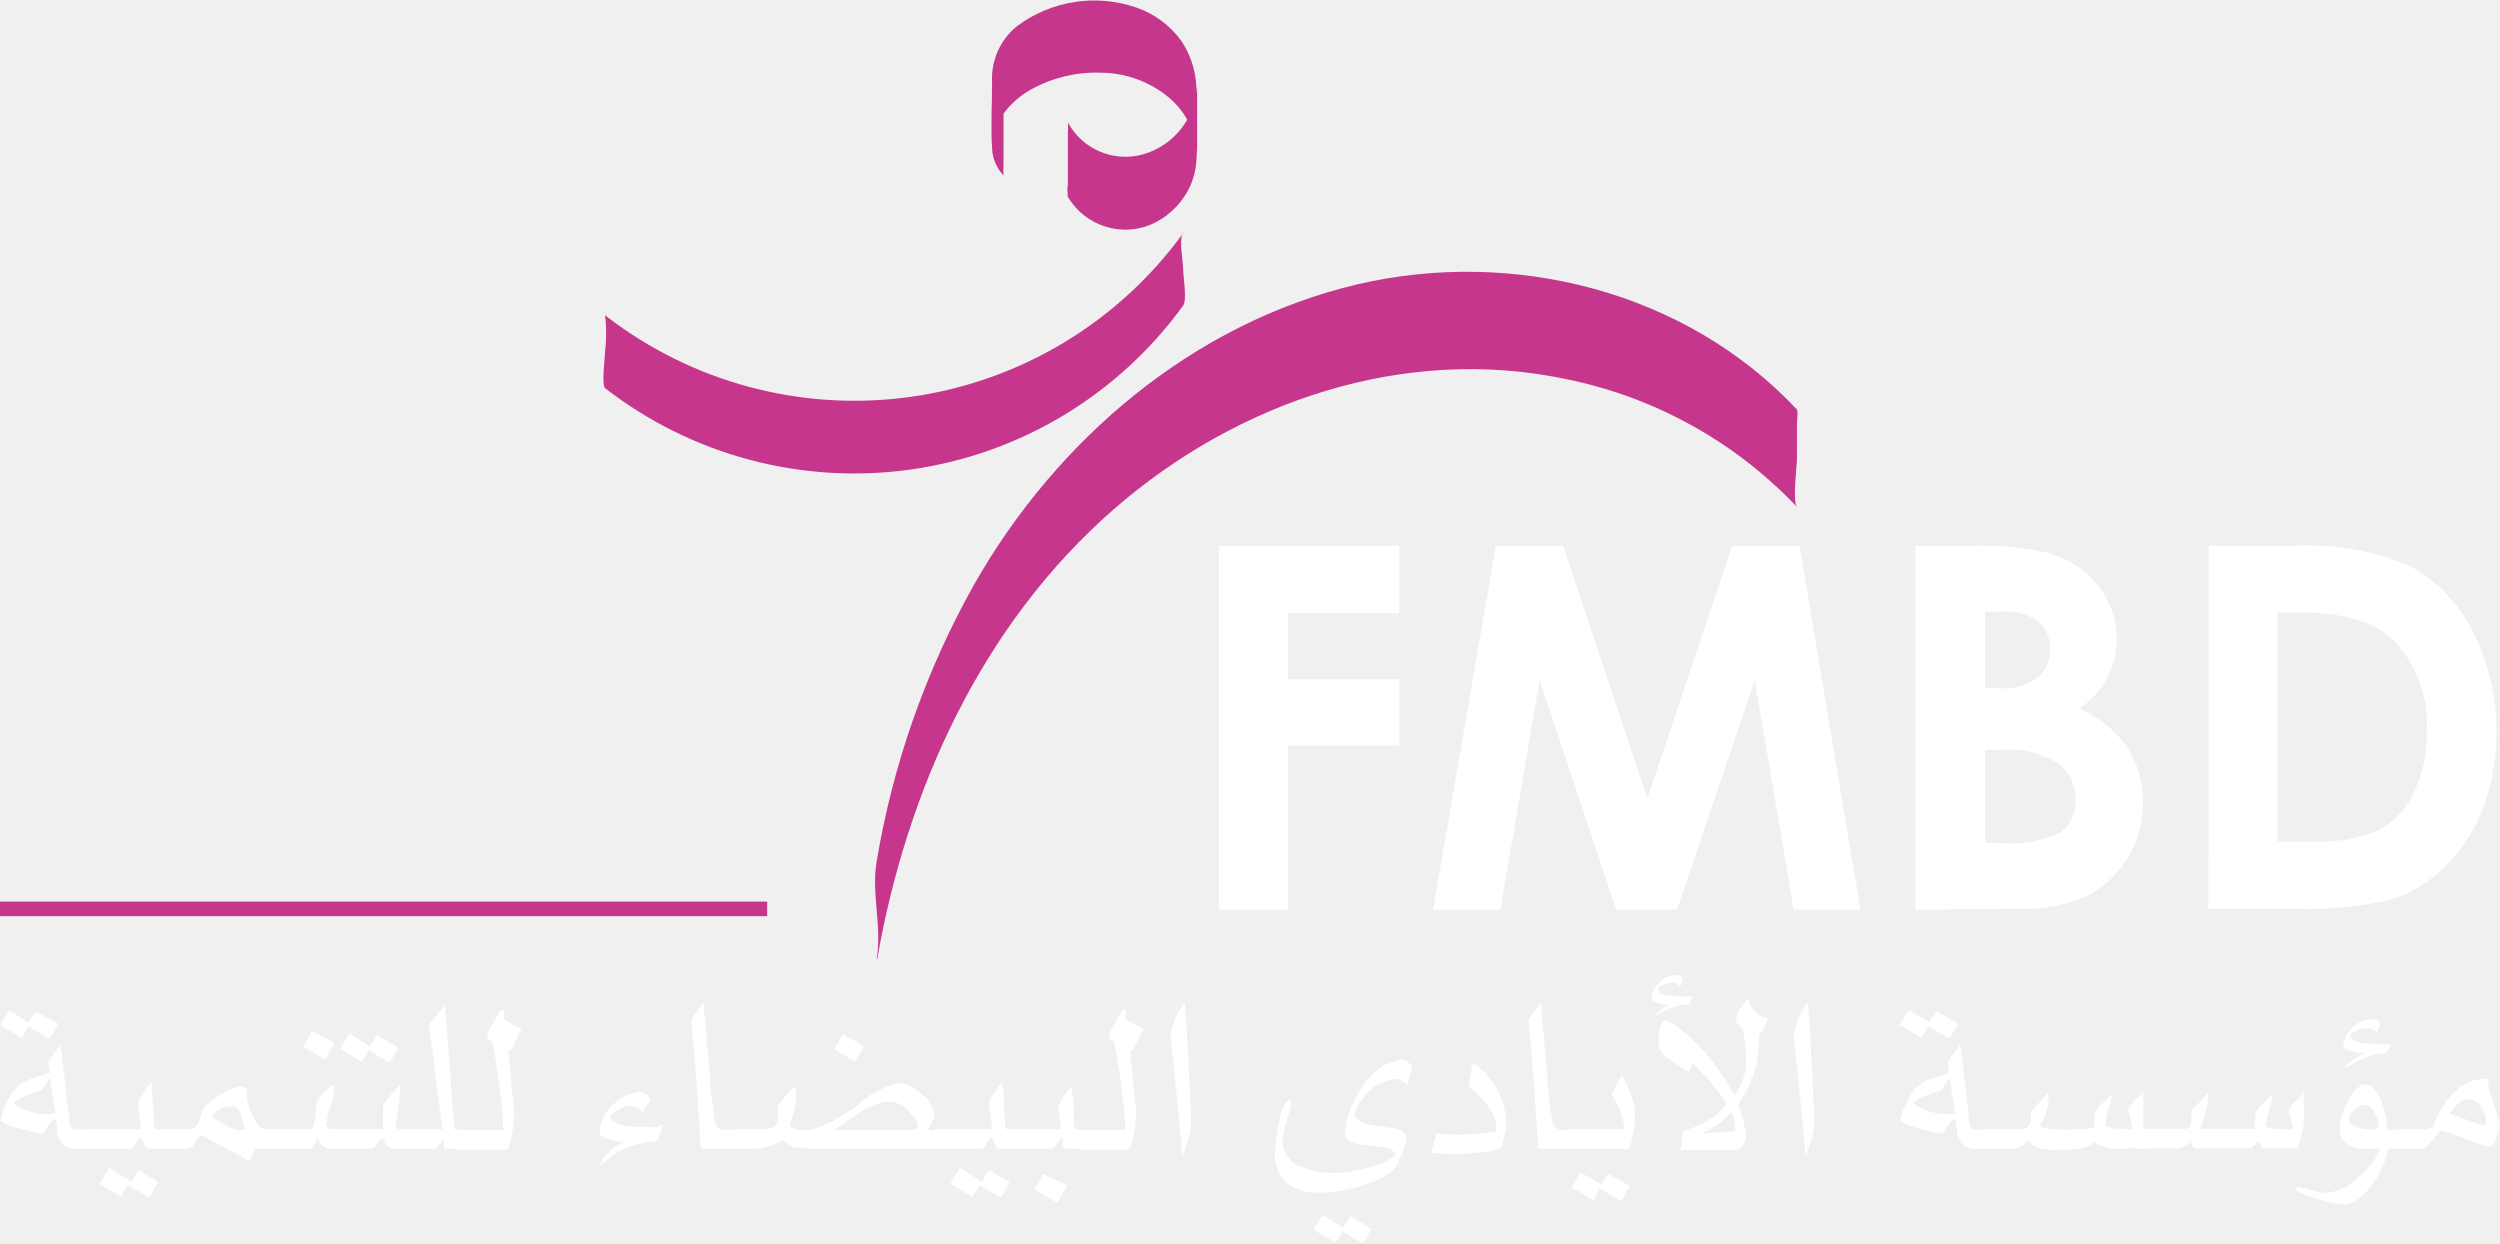
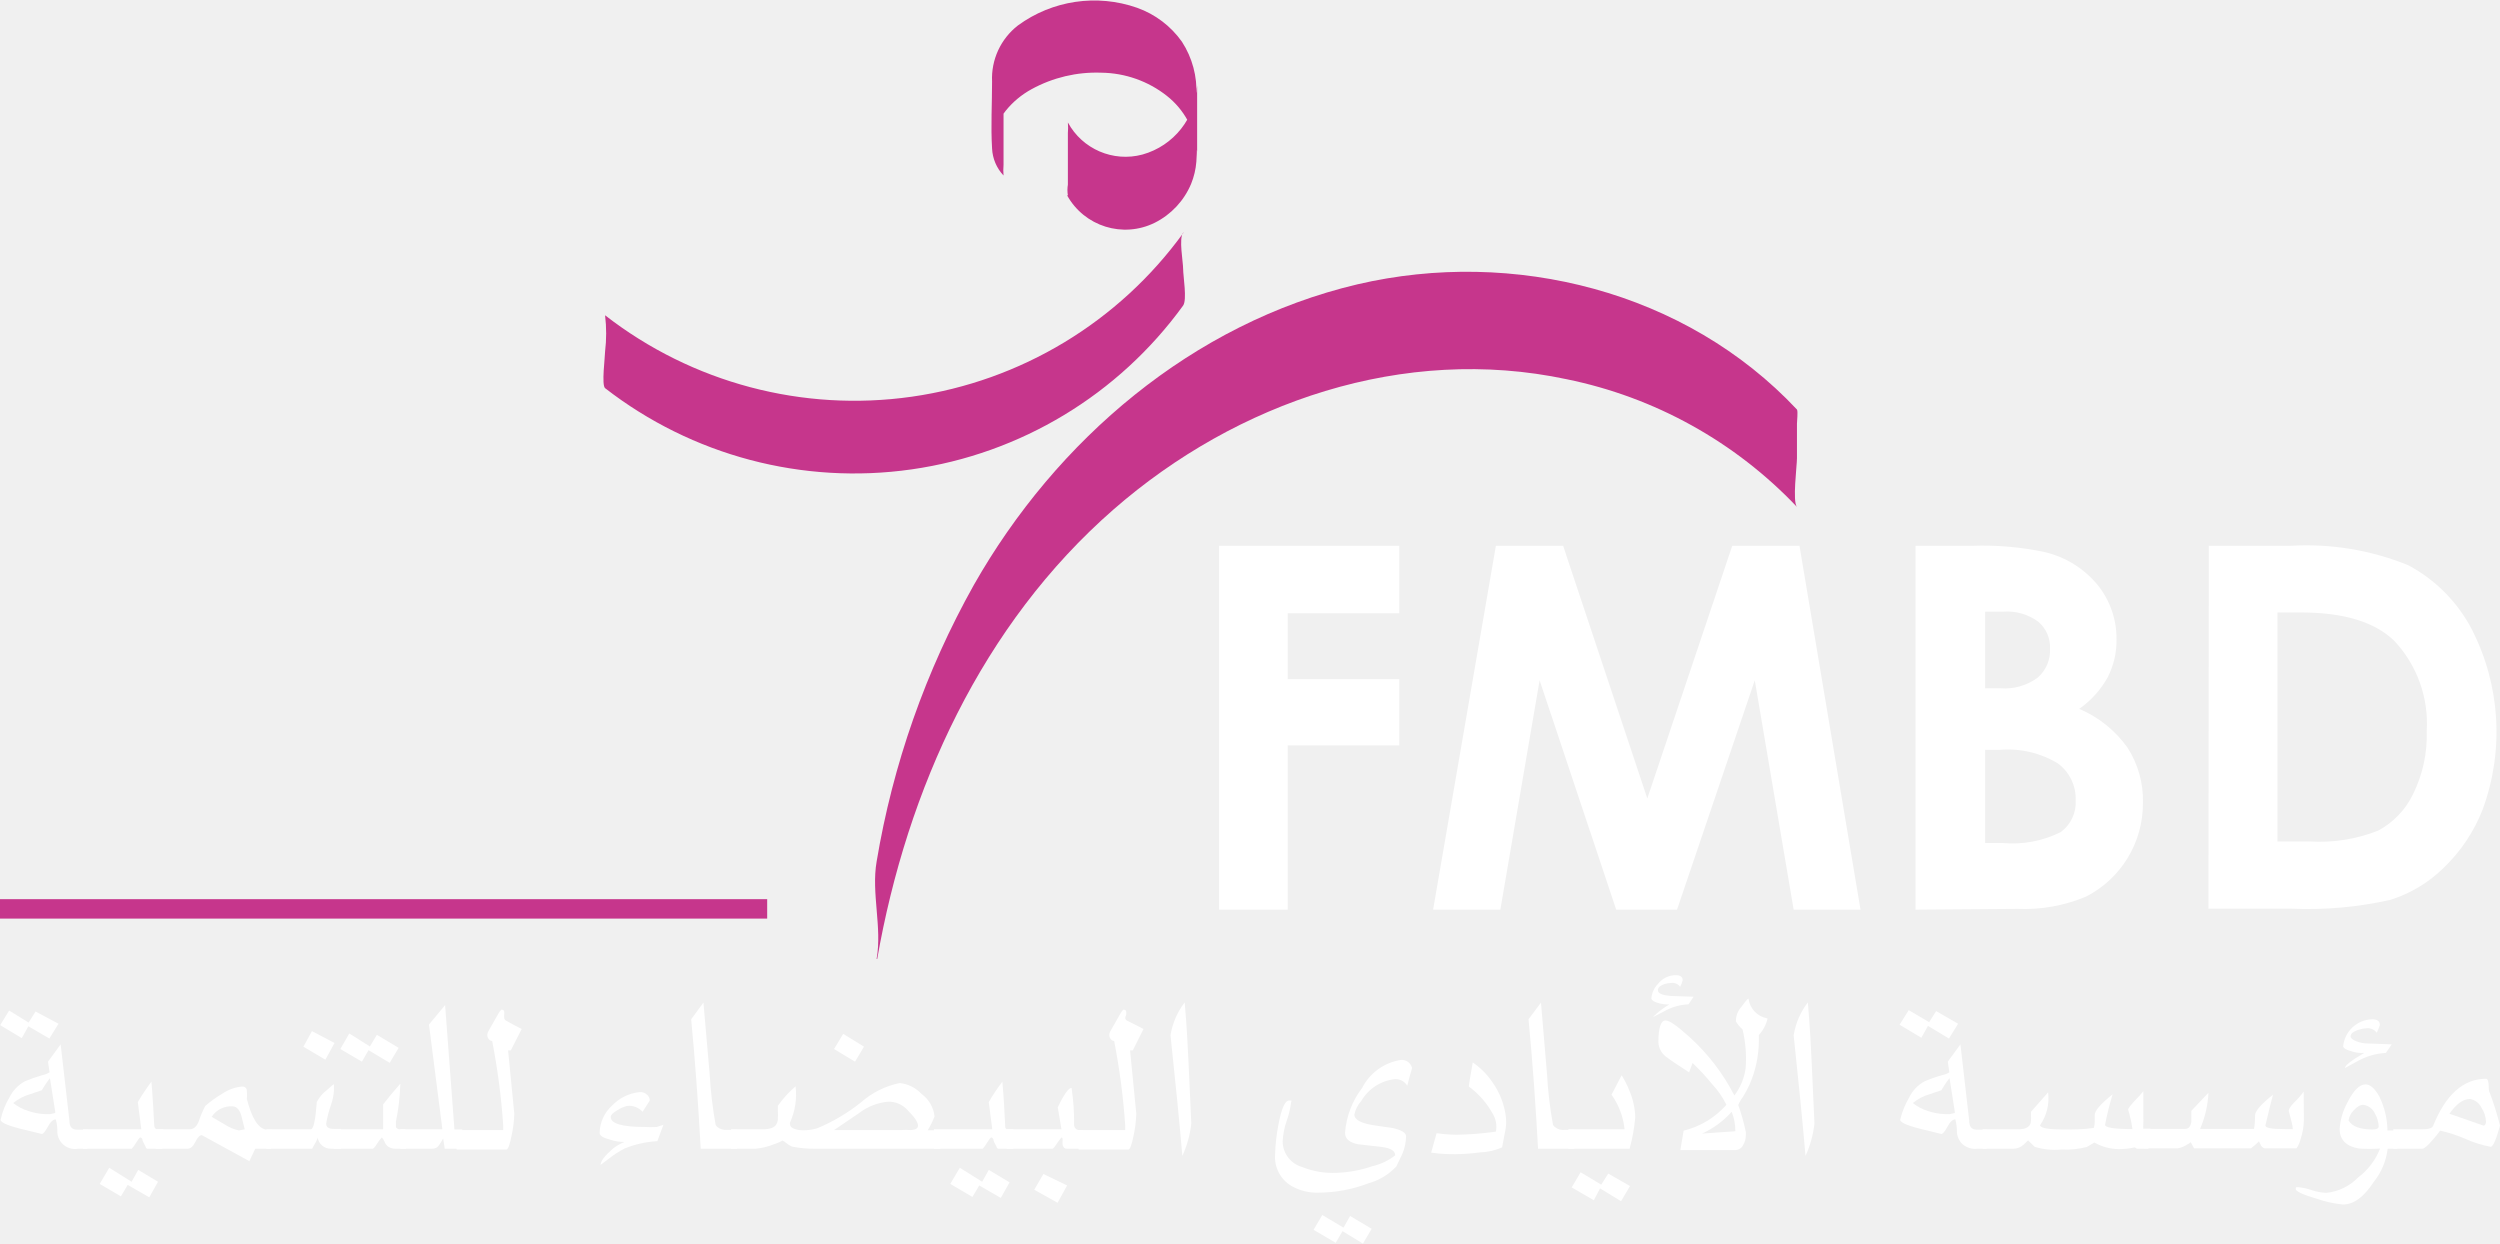
<svg xmlns="http://www.w3.org/2000/svg" id="Calque_1" data-name="Calque 1" viewBox="0 0 128.62 63.98">
  <defs>
-     <style>.cls-1{fill:none;stroke:#c6368c;stroke-miterlimit:10;stroke-width:0.75px;}.cls-2{fill:#fff;}.cls-3{fill:#c6368c;}</style>
+     <style>.cls-1{fill:none;stroke:#c6368c;stroke-miterlimit:10;strokeWidth:0.75px;}.cls-2{fill:#fff;}.cls-3{fill:#c6368c;}</style>
  </defs>
  <line class="cls-1" y1="46.76" x2="39.47" y2="46.76" />
  <path class="cls-2" d="M141.59,176.28h9.27v3.47h-5.74v3.39h5.74v3.41h-5.74V195h-3.53Z" transform="translate(-78.87 -148.2)" />
  <path class="cls-2" d="M155.83,176.28h3.46l4.33,13,4.37-13h3.46L174.59,195h-3.44l-2-11.8-4,11.8h-3.13l-3.94-11.8L156.06,195H152.6Z" transform="translate(-78.87 -148.2)" />
  <path class="cls-2" d="M177.42,195V176.28h2.93a15.22,15.22,0,0,1,3.74.33,5,5,0,0,1,2.67,1.65,4.38,4.38,0,0,1,1,2.85,4.13,4.13,0,0,1-.45,1.93,4.83,4.83,0,0,1-1.47,1.63,5.83,5.83,0,0,1,2.49,2,5,5,0,0,1,.79,2.84,5.38,5.38,0,0,1-2.91,4.81,8.19,8.19,0,0,1-3.55.64ZM181,179.67v3.94h.78a2.85,2.85,0,0,0,1.93-.55,1.86,1.86,0,0,0,.63-1.48,1.72,1.72,0,0,0-.6-1.39,2.69,2.69,0,0,0-1.82-.52Zm0,7.11v4.79h.89a5.55,5.55,0,0,0,3-.56,1.89,1.89,0,0,0,.77-1.63,2.27,2.27,0,0,0-.91-1.9,4.94,4.94,0,0,0-3-.7Z" transform="translate(-78.87 -148.2)" />
  <path class="cls-2" d="M192.51,176.28h4.21a13.9,13.9,0,0,1,6.05,1,7.86,7.86,0,0,1,3.26,3.28,11.57,11.57,0,0,1,.57,9.28,8.36,8.36,0,0,1-2,3,6.87,6.87,0,0,1-2.73,1.65,19.24,19.24,0,0,1-5.1.46h-4.28Zm3.53,3.43v11.78h1.65a8.15,8.15,0,0,0,3.54-.56,4.2,4.2,0,0,0,1.79-1.88,6.82,6.82,0,0,0,.7-3.25,6.21,6.21,0,0,0-1.66-4.62q-1.5-1.47-4.81-1.47Z" transform="translate(-78.87 -148.2)" />
  <path class="cls-3" d="M124,197.54c1.53-8.73,5.39-17.22,12.16-23.13,6.35-5.54,14.94-8.48,23.31-6.7a22.54,22.54,0,0,1,11.85,6.57c-.24-.26,0-2.12,0-2.5V170c0-.14.06-.64,0-.73-5.71-6.09-14.58-8.32-22.62-6.44-8.47,2-15.49,8-19.73,15.47a43.86,43.86,0,0,0-5,14.23c-.28,1.62.29,3.39,0,5Z" transform="translate(-78.87 -148.2)" />
  <path class="cls-3" d="M133.77,158.25a3.42,3.42,0,0,0,4.51,1.41,3.94,3.94,0,0,0,1.87-2,3.79,3.79,0,0,0,.27-1.14c.08-1.12,0-2.27,0-3.4a4.65,4.65,0,0,0-.74-2.77,4.79,4.79,0,0,0-2.31-1.75,6.65,6.65,0,0,0-6.13.91,3.45,3.45,0,0,0-1.33,2.89c0,1.14-.07,2.3,0,3.44a2.17,2.17,0,0,0,.59,1.39,3.2,3.2,0,0,1,0-.55c0-.44,0-.88,0-1.32s0-.89,0-1.33c0-.1,0-.48,0-.55A2.17,2.17,0,0,1,130,152v3.14c0,.34.06-.11.07-.15a3.1,3.1,0,0,1,.13-.4,3,3,0,0,1,.41-.69,4.43,4.43,0,0,1,1.33-1.11,6.93,6.93,0,0,1,3.59-.85,5.55,5.55,0,0,1,3.37,1.19,4.13,4.13,0,0,1,1.56,2.88V152.6a3.85,3.85,0,0,1-2.81,3.55,3.37,3.37,0,0,1-3.84-1.65,3.17,3.17,0,0,1,0,.55v2.65a1.68,1.68,0,0,0,0,.55Z" transform="translate(-78.87 -148.2)" />
  <path class="cls-3" d="M139.76,160.17A20.9,20.9,0,0,1,110,164.42a7.85,7.85,0,0,1,0,1.87c0,.27-.19,1.72,0,1.88a20.9,20.9,0,0,0,29.74-4.25c.21-.3,0-1.51,0-1.88s-.23-1.57,0-1.87Z" transform="translate(-78.87 -148.2)" />
  <path class="cls-2" d="M83.36,207.3h-.47a.91.91,0,0,1-1.07-.84,2.16,2.16,0,0,0-.08-.67c-.13,0-.27.12-.41.38s-.24.37-.31.37l-1.11-.27c-.73-.19-1.07-.35-1-.5a3.78,3.78,0,0,1,.44-1.1,1.92,1.92,0,0,1,.8-.84,7.74,7.74,0,0,1,.88-.31,1.22,1.22,0,0,0,.39-.15l-.08-.55.65-.89h0l.45,3.91c0,.32.11.48.41.48h.52Zm-1.48-6.43-.47.76L80.33,201l-.34.61-1.11-.67.46-.75,1,.62.36-.57Zm-.17,4.59v-.07l-.27-1.72s-.17.2-.42.62l-.62.21a2.34,2.34,0,0,0-.85.45,2.33,2.33,0,0,0,.78.41,3.11,3.11,0,0,0,.88.16l.25,0Z" transform="translate(-78.87 -148.2)" />
  <path class="cls-2" d="M87.22,207.3h-.74a.1.1,0,0,1-.11-.07.53.53,0,0,0-.06-.13l-.1-.21c0-.11-.08-.17-.12-.17s-.11.1-.23.29a1.63,1.63,0,0,1-.21.29H83.14v-1h3l-.18-1.4a11.11,11.11,0,0,1,.7-1.05s.07.72.14,2.16c0,.2.06.29.16.29h.31ZM87,209l-.45.8-1.11-.64-.35.59L84,209.11l.49-.83,1.15.72.34-.61Z" transform="translate(-78.87 -148.2)" />
  <path class="cls-2" d="M92.81,207.3H92l-.3.64-2.45-1.34c-.1,0-.22.12-.33.35s-.25.35-.4.35H86.88v-1h1.75q.32,0,.48-.45a4.88,4.88,0,0,1,.32-.75,5.47,5.47,0,0,1,.89-.64,2.16,2.16,0,0,1,1-.36c.16,0,.25.08.25.23a2,2,0,0,1,0,.41,0,0,0,0,0,0,0c.26,1,.58,1.51,1,1.58h.27Zm-1.35-1c-.07-.29-.12-.5-.16-.65-.09-.35-.25-.53-.47-.53a1.18,1.18,0,0,0-1.07.54l.67.39a2.18,2.18,0,0,0,.73.31Z" transform="translate(-78.87 -148.2)" />
  <path class="cls-2" d="M96.41,207.3H95.9a.68.68,0,0,1-.69-.59c0,.13-.15.33-.28.59H92.57v-1h2.29c.14,0,.24-.47.31-1.41a1.79,1.79,0,0,1,.51-.6c.25-.23.37-.33.37-.3v.33a2.7,2.7,0,0,1-.14.69,5.87,5.87,0,0,0-.26,1q0,.27.39.27h.37Zm-.33-5.44-.47.86-1.13-.67.44-.8Z" transform="translate(-78.87 -148.2)" />
  <path class="cls-2" d="M99.76,207.3H99.2a.67.67,0,0,1-.39-.13.65.65,0,0,1-.16-.24.84.84,0,0,0-.13-.21s-.11.1-.23.29-.2.29-.25.29h-2v-1h2.54l0-1.28c.22-.29.51-.64.88-1.06a.2.2,0,0,1,0,.11,10.67,10.67,0,0,1-.22,1.83c0,.18,0,.28,0,.29s.07.11.19.11h.3Zm-.38-5.19-.46.77-1.09-.65-.34.59-1.11-.65.46-.8,1.06.67.36-.6Z" transform="translate(-78.87 -148.2)" />
  <path class="cls-2" d="M102.65,207.3h-.9l-.08-.53a3,3,0,0,1-.23.37.41.41,0,0,1-.34.16H99.47v-1h2.16l-.69-5.39.83-1,.48,6.4h.4Z" transform="translate(-78.87 -148.2)" />
  <path class="cls-2" d="M105.71,201.14l-.56,1.1-.14,0,.32,3.26a6.21,6.21,0,0,1-.13,1.08c-.1.51-.19.76-.28.76h-2.56v-1h2.4s0-.08,0-.23a34.89,34.89,0,0,0-.57-4.36l-.06,0a.33.33,0,0,1-.19-.28.44.44,0,0,1,.07-.24l.5-.88c.1-.17.17-.24.21-.2s.09,0,.09.1a.54.54,0,0,1,0,.16.54.54,0,0,0,0,.16.18.18,0,0,0,.11.15C105.15,200.85,105.43,201,105.71,201.14Z" transform="translate(-78.87 -148.2)" />
  <path class="cls-2" d="M113,206.07l-.31.84a5.33,5.33,0,0,0-1.67.37,5.16,5.16,0,0,0-.84.54l-.41.31s0,0,0,0c0-.19.21-.47.64-.84a2.42,2.42,0,0,1,.59-.34,2.1,2.1,0,0,1-.72-.11c-.38-.1-.56-.21-.56-.35a1.93,1.93,0,0,1,.63-1.4,2.27,2.27,0,0,1,1.39-.7.5.5,0,0,1,.43.14.4.4,0,0,1,.13.29l-.37.58a.92.92,0,0,0-.81-.3,1.68,1.68,0,0,0-.49.22c-.23.13-.34.25-.34.34,0,.35.58.52,1.75.52a5,5,0,0,0,.62,0Z" transform="translate(-78.87 -148.2)" />
  <path class="cls-2" d="M116.79,207.3h-1.87q-.19-3.5-.49-6.66l.63-.86.32,3.67a21.19,21.19,0,0,0,.31,2.63l.08.1a.72.72,0,0,0,.52.15h.5Z" transform="translate(-78.87 -148.2)" />
  <path class="cls-2" d="M127.24,207.3H120.8a5.57,5.57,0,0,1-1.18-.11,1.2,1.2,0,0,1-.31-.19.54.54,0,0,0-.31-.15c.21,0,.1.08-.34.23a3.3,3.3,0,0,1-.93.22h-1.25v-1h1.63c.38,0,.62-.09.71-.27a.58.58,0,0,0,.07-.32,1.74,1.74,0,0,0,0-.31c0-.16,0-.26,0-.31a5.31,5.31,0,0,1,.91-1,3.48,3.48,0,0,1-.28,1.85.21.21,0,0,0,0,.13c0,.09.09.16.25.22a1.23,1.23,0,0,0,.36.06,2.51,2.51,0,0,0,.78-.1,9.45,9.45,0,0,0,2.25-1.33,4.31,4.31,0,0,1,2-1,1.79,1.79,0,0,1,1.12.56,1.64,1.64,0,0,1,.67,1.16,4.51,4.51,0,0,1-.35.71h.71Zm-3.92-5.25-.46.77-1.08-.65.47-.78Zm2.78,4.06c0-.17-.18-.44-.54-.8h0a1.29,1.29,0,0,0-1-.43,2.86,2.86,0,0,0-1.47.57l-1.31.89h3.45a2.74,2.74,0,0,1,.5,0C126,206.32,126.1,206.24,126.1,206.11Z" transform="translate(-78.87 -148.2)" />
  <path class="cls-2" d="M131,207.3h-.75a.1.1,0,0,1-.1-.07.53.53,0,0,0-.06-.13,1.39,1.39,0,0,1-.1-.21c0-.11-.08-.17-.12-.17s-.11.1-.23.29a1.63,1.63,0,0,1-.21.29h-2.51v-1h3l-.18-1.4a9.44,9.44,0,0,1,.7-1.05s.07.72.14,2.16c0,.2,0,.29.16.29H131Zm-.19,1.73-.45.8-1.11-.64-.35.59-1.14-.67.49-.83,1.15.72.34-.61Z" transform="translate(-78.87 -148.2)" />
  <path class="cls-2" d="M134.57,207.3h-.82c-.1,0-.17-.06-.21-.19a1.23,1.23,0,0,1,0-.24c0-.1,0-.14-.06-.15a3,3,0,0,0-.22.29c-.13.2-.21.29-.24.29h-2.36v-1h2.82l-.19-1.13c.33-.69.56-1,.71-1a11.72,11.72,0,0,1,.13,1.88.27.27,0,0,0,.3.29h.18Zm-.8,1.89-.49.89-1.2-.67.47-.81Z" transform="translate(-78.87 -148.2)" />
  <path class="cls-2" d="M137.7,201.14l-.55,1.1-.14,0,.32,3.26a6.21,6.21,0,0,1-.13,1.08c-.1.51-.19.76-.28.76h-2.56v-1h2.4s0-.08,0-.23a34.89,34.89,0,0,0-.57-4.36l-.06,0a.33.33,0,0,1-.19-.28.44.44,0,0,1,.07-.24l.5-.88c.1-.17.17-.24.21-.2s.09,0,.09.1a.54.54,0,0,1,0,.16.54.54,0,0,0-.05.16.18.18,0,0,0,.11.15C137.15,200.85,137.43,201,137.7,201.14Z" transform="translate(-78.87 -148.2)" />
  <path class="cls-2" d="M140.16,206a5.42,5.42,0,0,1-.46,1.67q-.22-2.56-.61-6.21a3.79,3.79,0,0,1,.73-1.69c0,.07.11,1.11.2,3.14Z" transform="translate(-78.87 -148.2)" />
  <path class="cls-2" d="M151.52,203.15c-.06.2-.15.5-.25.91a.69.69,0,0,0-.63-.34,2.28,2.28,0,0,0-1.74,1.13,1.45,1.45,0,0,0-.35.69q0,.42,1.11.57l.89.13c.44.11.66.24.66.42a2.43,2.43,0,0,1-.19.9c-.11.22-.21.44-.31.65a3.11,3.11,0,0,1-1.44.87,7.27,7.27,0,0,1-2.58.48,2.63,2.63,0,0,1-1.37-.34,1.73,1.73,0,0,1-.85-1.62,9.64,9.64,0,0,1,.17-1.53c.16-.84.34-1.25.55-1.25s.1,0,.1.13a4.68,4.68,0,0,1-.21.88,3.76,3.76,0,0,0-.22,1.1,1.38,1.38,0,0,0,1,1.31,4.22,4.22,0,0,0,1.77.3,6.33,6.33,0,0,0,1.84-.34,3,3,0,0,0,1.18-.56c0-.23-.23-.37-.68-.43l-1.23-.14c-.45-.09-.67-.28-.67-.59a4.33,4.33,0,0,1,.88-2.31,2.7,2.7,0,0,1,2-1.44A.55.55,0,0,1,151.52,203.15Zm-2.08,8.27-.45.76-1.05-.64-.35.6-1.14-.67.45-.76,1.09.65.34-.6Z" transform="translate(-78.87 -148.2)" />
  <path class="cls-2" d="M156.34,206.23l-.19,1a3.1,3.1,0,0,1-1.15.26,10.43,10.43,0,0,1-1.22.09c-.31,0-.74,0-1.28-.08l.28-1a7.44,7.44,0,0,0,1.05.08,16.27,16.27,0,0,0,2-.16,1.29,1.29,0,0,0-.18-.95,4.28,4.28,0,0,0-1.21-1.37c0-.09.07-.5.2-1.24a3.84,3.84,0,0,1,1,1,3.88,3.88,0,0,1,.71,1.85A2.42,2.42,0,0,1,156.34,206.23Z" transform="translate(-78.87 -148.2)" />
  <path class="cls-2" d="M159.87,207.3H158q-.19-3.5-.49-6.66l.64-.86.31,3.67a21.19,21.19,0,0,0,.31,2.63l.09.1a.67.67,0,0,0,.51.15h.5Z" transform="translate(-78.87 -148.2)" />
  <path class="cls-2" d="M163,205.69a9,9,0,0,1-.29,1.61h-3.15v-1h2.89a3.7,3.7,0,0,0-.67-1.78l.52-1a4.72,4.72,0,0,1,.41.82A3.67,3.67,0,0,1,163,205.69Zm-.27,3.53-.46.78-1.08-.66-.32.61-1.14-.66.46-.78,1.06.64.36-.57Z" transform="translate(-78.87 -148.2)" />
  <path class="cls-2" d="M166,199.48l-.26.39a2.82,2.82,0,0,0-1.29.38l-.54.28s0,0,0,0,.28-.32.84-.65a2.05,2.05,0,0,1-.51-.06c-.24-.06-.38-.14-.41-.24a1.19,1.19,0,0,1,.34-.76,1.16,1.16,0,0,1,.93-.45c.23,0,.34.1.34.26a1.27,1.27,0,0,1-.13.34.49.49,0,0,0-.45-.2,1.23,1.23,0,0,0-.36.06c-.2.07-.3.15-.33.26a.13.13,0,0,0,0,.07c0,.15.22.24.65.28Zm3.81,1.12a1.9,1.9,0,0,1-.45.85v.29a5.7,5.7,0,0,1-.47,2.24,5.25,5.25,0,0,1-.36.67,1.72,1.72,0,0,0-.23.4,10.64,10.64,0,0,1,.39,1.39,1.1,1.1,0,0,1,0,.18.93.93,0,0,1-.14.49.45.45,0,0,1-.41.26h-2.82l.17-1a4.29,4.29,0,0,0,2.2-1.33,4.32,4.32,0,0,0-.74-1.07,11.41,11.41,0,0,0-1-1.08q-.06.18-.18.48-.93-.6-1.11-.75a1,1,0,0,1-.47-.79c0-.75.13-1.13.36-1.13s.61.29,1.25.86a10.53,10.53,0,0,1,2.3,3,3,3,0,0,0,.58-1.4,6.42,6.42,0,0,0-.16-2,1.64,1.64,0,0,1-.34-.41,1.07,1.07,0,0,1,.29-.76c.23-.32.35-.45.36-.4a1.18,1.18,0,0,0,.95,1S169.77,200.58,169.78,200.6Zm-1.66,5.8a2.61,2.61,0,0,0-.19-1,4.59,4.59,0,0,1-1.52,1.12Z" transform="translate(-78.87 -148.2)" />
  <path class="cls-2" d="M172.22,206a5.42,5.42,0,0,1-.46,1.67q-.22-2.56-.61-6.21a3.79,3.79,0,0,1,.73-1.69c0,.07.11,1.11.2,3.14Z" transform="translate(-78.87 -148.2)" />
  <path class="cls-2" d="M181.08,207.3h-.46a1,1,0,0,1-.79-.24.93.93,0,0,1-.28-.6,2.64,2.64,0,0,0-.08-.67c-.14,0-.27.12-.41.38s-.24.37-.31.37l-1.11-.27c-.73-.19-1.07-.35-1-.5a4.12,4.12,0,0,1,.45-1.1,1.87,1.87,0,0,1,.8-.84,7.09,7.09,0,0,1,.88-.31,1.22,1.22,0,0,0,.39-.15l-.08-.55.65-.89h0l.45,3.91c0,.32.11.48.41.48h.51Zm-1.47-6.43-.47.76-1.08-.65-.34.61-1.12-.67.47-.75,1.05.62.36-.57Zm-.17,4.59v-.07l-.27-1.72s-.18.2-.42.62l-.62.21a2.34,2.34,0,0,0-.85.45,2.33,2.33,0,0,0,.78.41,3.11,3.11,0,0,0,.88.16l.25,0Z" transform="translate(-78.87 -148.2)" />
  <path class="cls-2" d="M189.4,207.3h-.59l-.11-.07a3.64,3.64,0,0,1-.83.09,2.59,2.59,0,0,1-1.25-.34l-.39.23a4.28,4.28,0,0,1-1.31.13,3.4,3.4,0,0,1-1.37-.14l-.34-.33-.23.22a.79.79,0,0,1-.53.21h-1.58v-1h1.83c.44,0,.66-.15.66-.46a1.22,1.22,0,0,0,0-.22c0-.1,0-.17,0-.22l.88-1a2.42,2.42,0,0,1-.42,1.7c.06.14.45.21,1.19.21.52,0,1.05,0,1.58-.08h0s.05-.12.05-.35a1,1,0,0,0,0-.15v-.17c0-.22.31-.57.92-1.06a15.3,15.3,0,0,0-.39,1.57c0,.14.47.22,1.41.22a6.94,6.94,0,0,0-.22-1v0c0-.07.12-.22.34-.46a5.45,5.45,0,0,0,.44-.49v1.39a2.12,2.12,0,0,1,0,.27,1.53,1.53,0,0,0,0,.27h.37Z" transform="translate(-78.87 -148.2)" />
  <path class="cls-2" d="M197.4,205.81a3.3,3.3,0,0,1-.17,1,1.4,1.4,0,0,1-.21.47h-1.64a.32.32,0,0,1-.21-.2l-.08-.16a5,5,0,0,1-.41.36h-2.93c-.12-.24-.19-.36-.22-.36.12,0,.06.06-.16.18a1.33,1.33,0,0,1-.46.18h-1.73v-1h2.11c.18,0,.28-.12.32-.37,0-.06,0-.24,0-.56l.88-.93a5.29,5.29,0,0,1-.43,1.86h2.77s.06-.21.06-.7c0-.22.31-.57.92-1.06-.08.3-.21.82-.39,1.58,0,.13.29.19,1,.19h.41c0-.19-.1-.5-.21-.94,0-.07.07-.22.29-.44a4,4,0,0,0,.48-.55Z" transform="translate(-78.87 -148.2)" />
  <path class="cls-2" d="M202.21,207.3h-.5A3.34,3.34,0,0,1,201,209q-.76,1.17-1.59,1.17a6,6,0,0,1-1.36-.3c-.71-.21-1.07-.38-1.07-.5s.05-.09.14-.09a2.91,2.91,0,0,1,.68.15,2.74,2.74,0,0,0,.76.14,2.67,2.67,0,0,0,1.64-.8,3.39,3.39,0,0,0,1.12-1.48,8.24,8.24,0,0,1-1.08,0c-.63-.1-1-.43-1-1a3.28,3.28,0,0,1,.4-1.37q.47-.93.93-.93c.24,0,.47.2.7.6a4.11,4.11,0,0,1,.43,1.77h.43Zm-.29-5.37s-.13.19-.3.44a3.4,3.4,0,0,0-1.49.44l-.62.34a.08.08,0,0,1,0,0q0-.2,1-.78a1.63,1.63,0,0,1-.65-.08c-.26-.07-.41-.15-.44-.25a1.54,1.54,0,0,1,1.5-1.4q.39,0,.39.3a2.9,2.9,0,0,1-.16.39.59.59,0,0,0-.51-.23,1.59,1.59,0,0,0-.43.08c-.24.08-.37.17-.4.29s0,0,0,.08.25.28.75.33Zm-.67,4.22a1.45,1.45,0,0,0-.19-.65.77.77,0,0,0-.6-.46c-.15,0-.31.08-.49.28a.89.89,0,0,0-.27.53c.19.31.6.46,1.24.46C201.14,206.31,201.25,206.26,201.25,206.15Z" transform="translate(-78.87 -148.2)" />
  <path class="cls-2" d="M207.49,206.11c-.2.73-.36,1.09-.48,1.09a5.73,5.73,0,0,1-1.33-.42,7.09,7.09,0,0,0-1.27-.41,6,6,0,0,1-.38.47c-.26.31-.44.46-.54.46H202v-1h1.48q.5,0,.57-.18c.65-1.61,1.56-2.42,2.73-2.42.06,0,.1.08.12.25s0,.41.06.46A15.39,15.39,0,0,1,207.49,206.11Zm-.72-.2a1.4,1.4,0,0,0-.24-.73.8.8,0,0,0-.58-.44c-.35,0-.7.24-1.06.76l1.75.61C206.73,206.11,206.77,206,206.77,205.91Z" transform="translate(-78.87 -148.2)" />
</svg>
